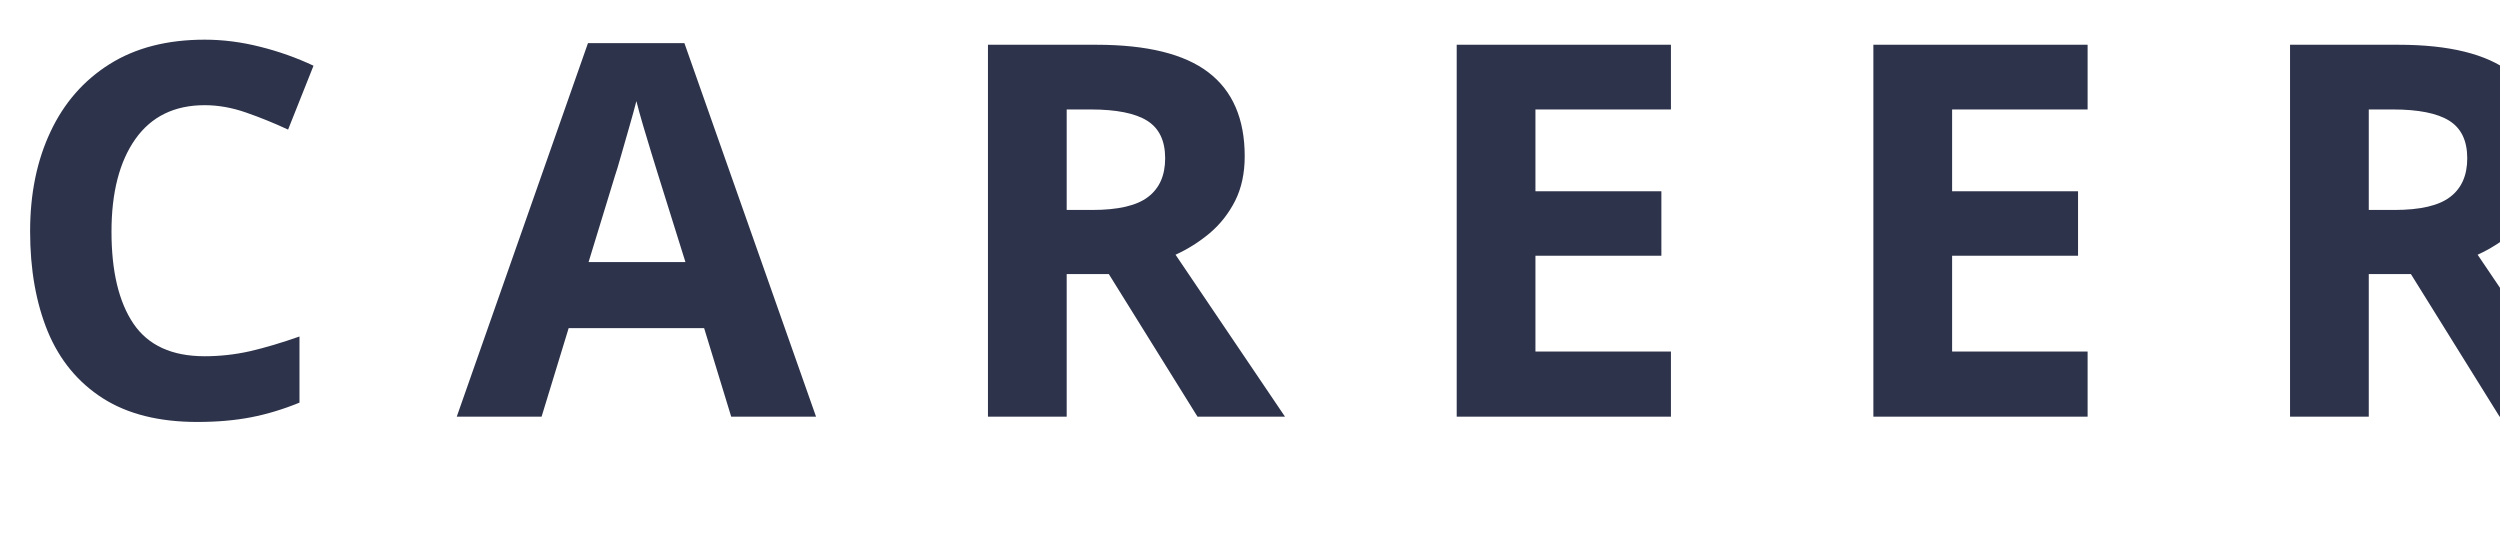
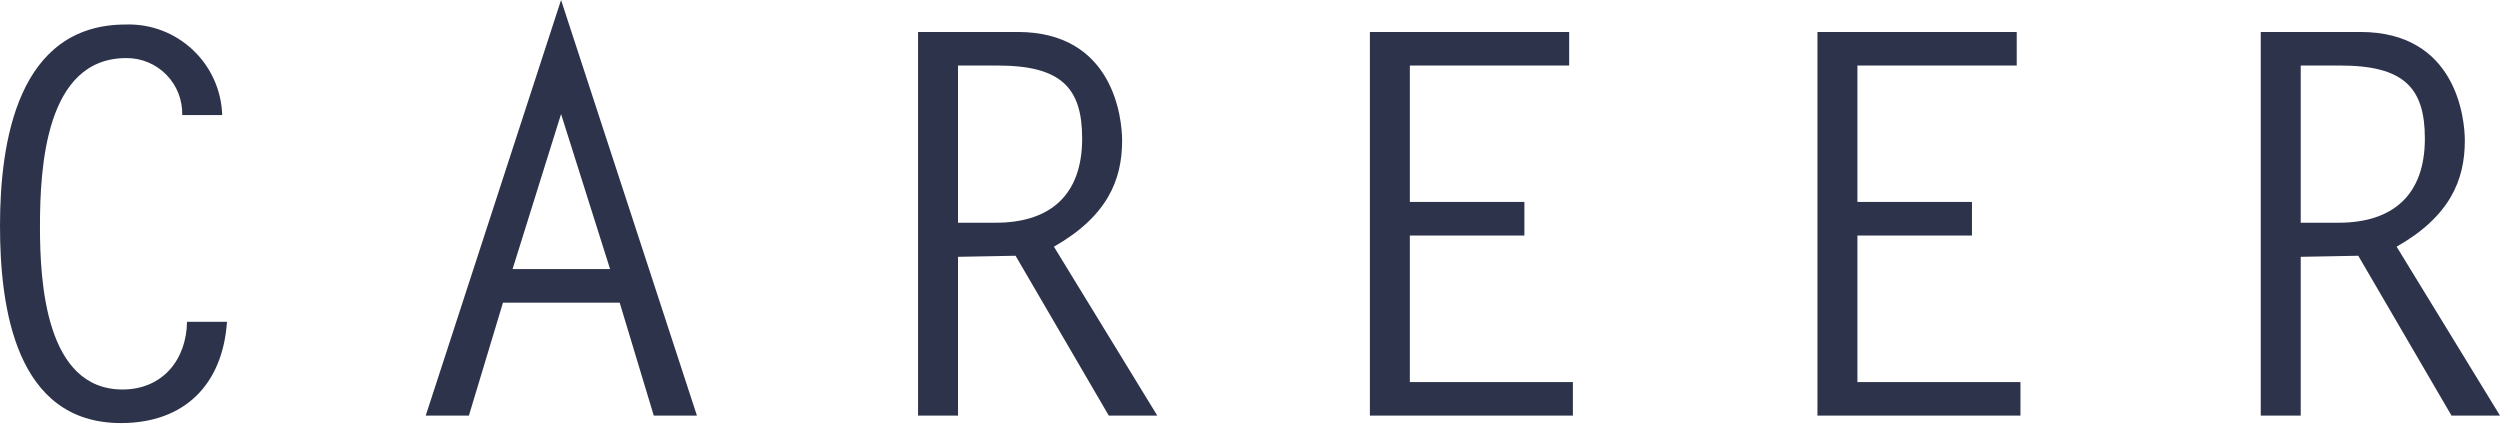
- <svg xmlns="http://www.w3.org/2000/svg" width="192" height="42" viewBox="0 0 192 42">
-   <text id="CAREER" transform="translate(96 32)" fill="#2d334a" font-size="40" font-family="LetterGothicStd-Bold, Letter Gothic Std" font-weight="700" letter-spacing="0.24em">
-     <tspan x="-96" y="0">CAREER</tspan>
-   </text>
+ <svg xmlns="http://www.w3.org/2000/svg" width="187.68" height="31.76" viewBox="0 0 187.68 31.76">
+   <path id="パス_11" data-name="パス 11" d="M-75.8-22.56a7.02,7.02,0,0,0-7.24-6.8c-8.12,0-9.44,8.8-9.44,15.12,0,6.12,1.16,14.8,9.08,14.8,4.8,0,7.64-2.92,7.96-7.6h-3c-.04,2.84-1.84,5.08-4.84,5.08-5.76,0-6.2-8-6.2-12.2,0-4.44.4-12.68,6.48-12.68a4.168,4.168,0,0,1,4.2,4.28Zm25.44-8.64L-60.52,0h3.24l2.56-8.48h8.76L-43.4,0h3.24Zm0,8.56L-46.68-11H-54ZM-23.56,0h3V-11.92c1.44-.04,2.88-.04,4.32-.08l7,12H-5.6l-7.76-12.68c4-2.28,5.12-5,5.12-7.96,0-1.68-.64-8.16-7.84-8.16h-7.48Zm3-14.48v-11.8h2.96c4.76,0,6.36,1.64,6.36,5.48,0,4.24-2.4,6.32-6.48,6.32ZM25.32-28.8H10.36V0H25.6V-2.52H13.36v-11h8.6v-2.52h-8.6V-26.28H25.32Zm33.6,0H43.96V0H59.2V-2.52H46.96v-11h8.6v-2.52h-8.6V-26.28H58.92ZM77.24,0h3V-11.92c1.44-.04,2.88-.04,4.32-.08l7,12H95.2L87.44-12.68c4-2.28,5.12-5,5.12-7.96,0-1.68-.64-8.16-7.84-8.16H77.24Zm3-14.48v-11.8H83.2c4.76,0,6.36,1.64,6.36,5.48,0,4.24-2.4,6.32-6.48,6.32Z" transform="translate(92.48 31.2)" fill="#2d334a" />
</svg>
